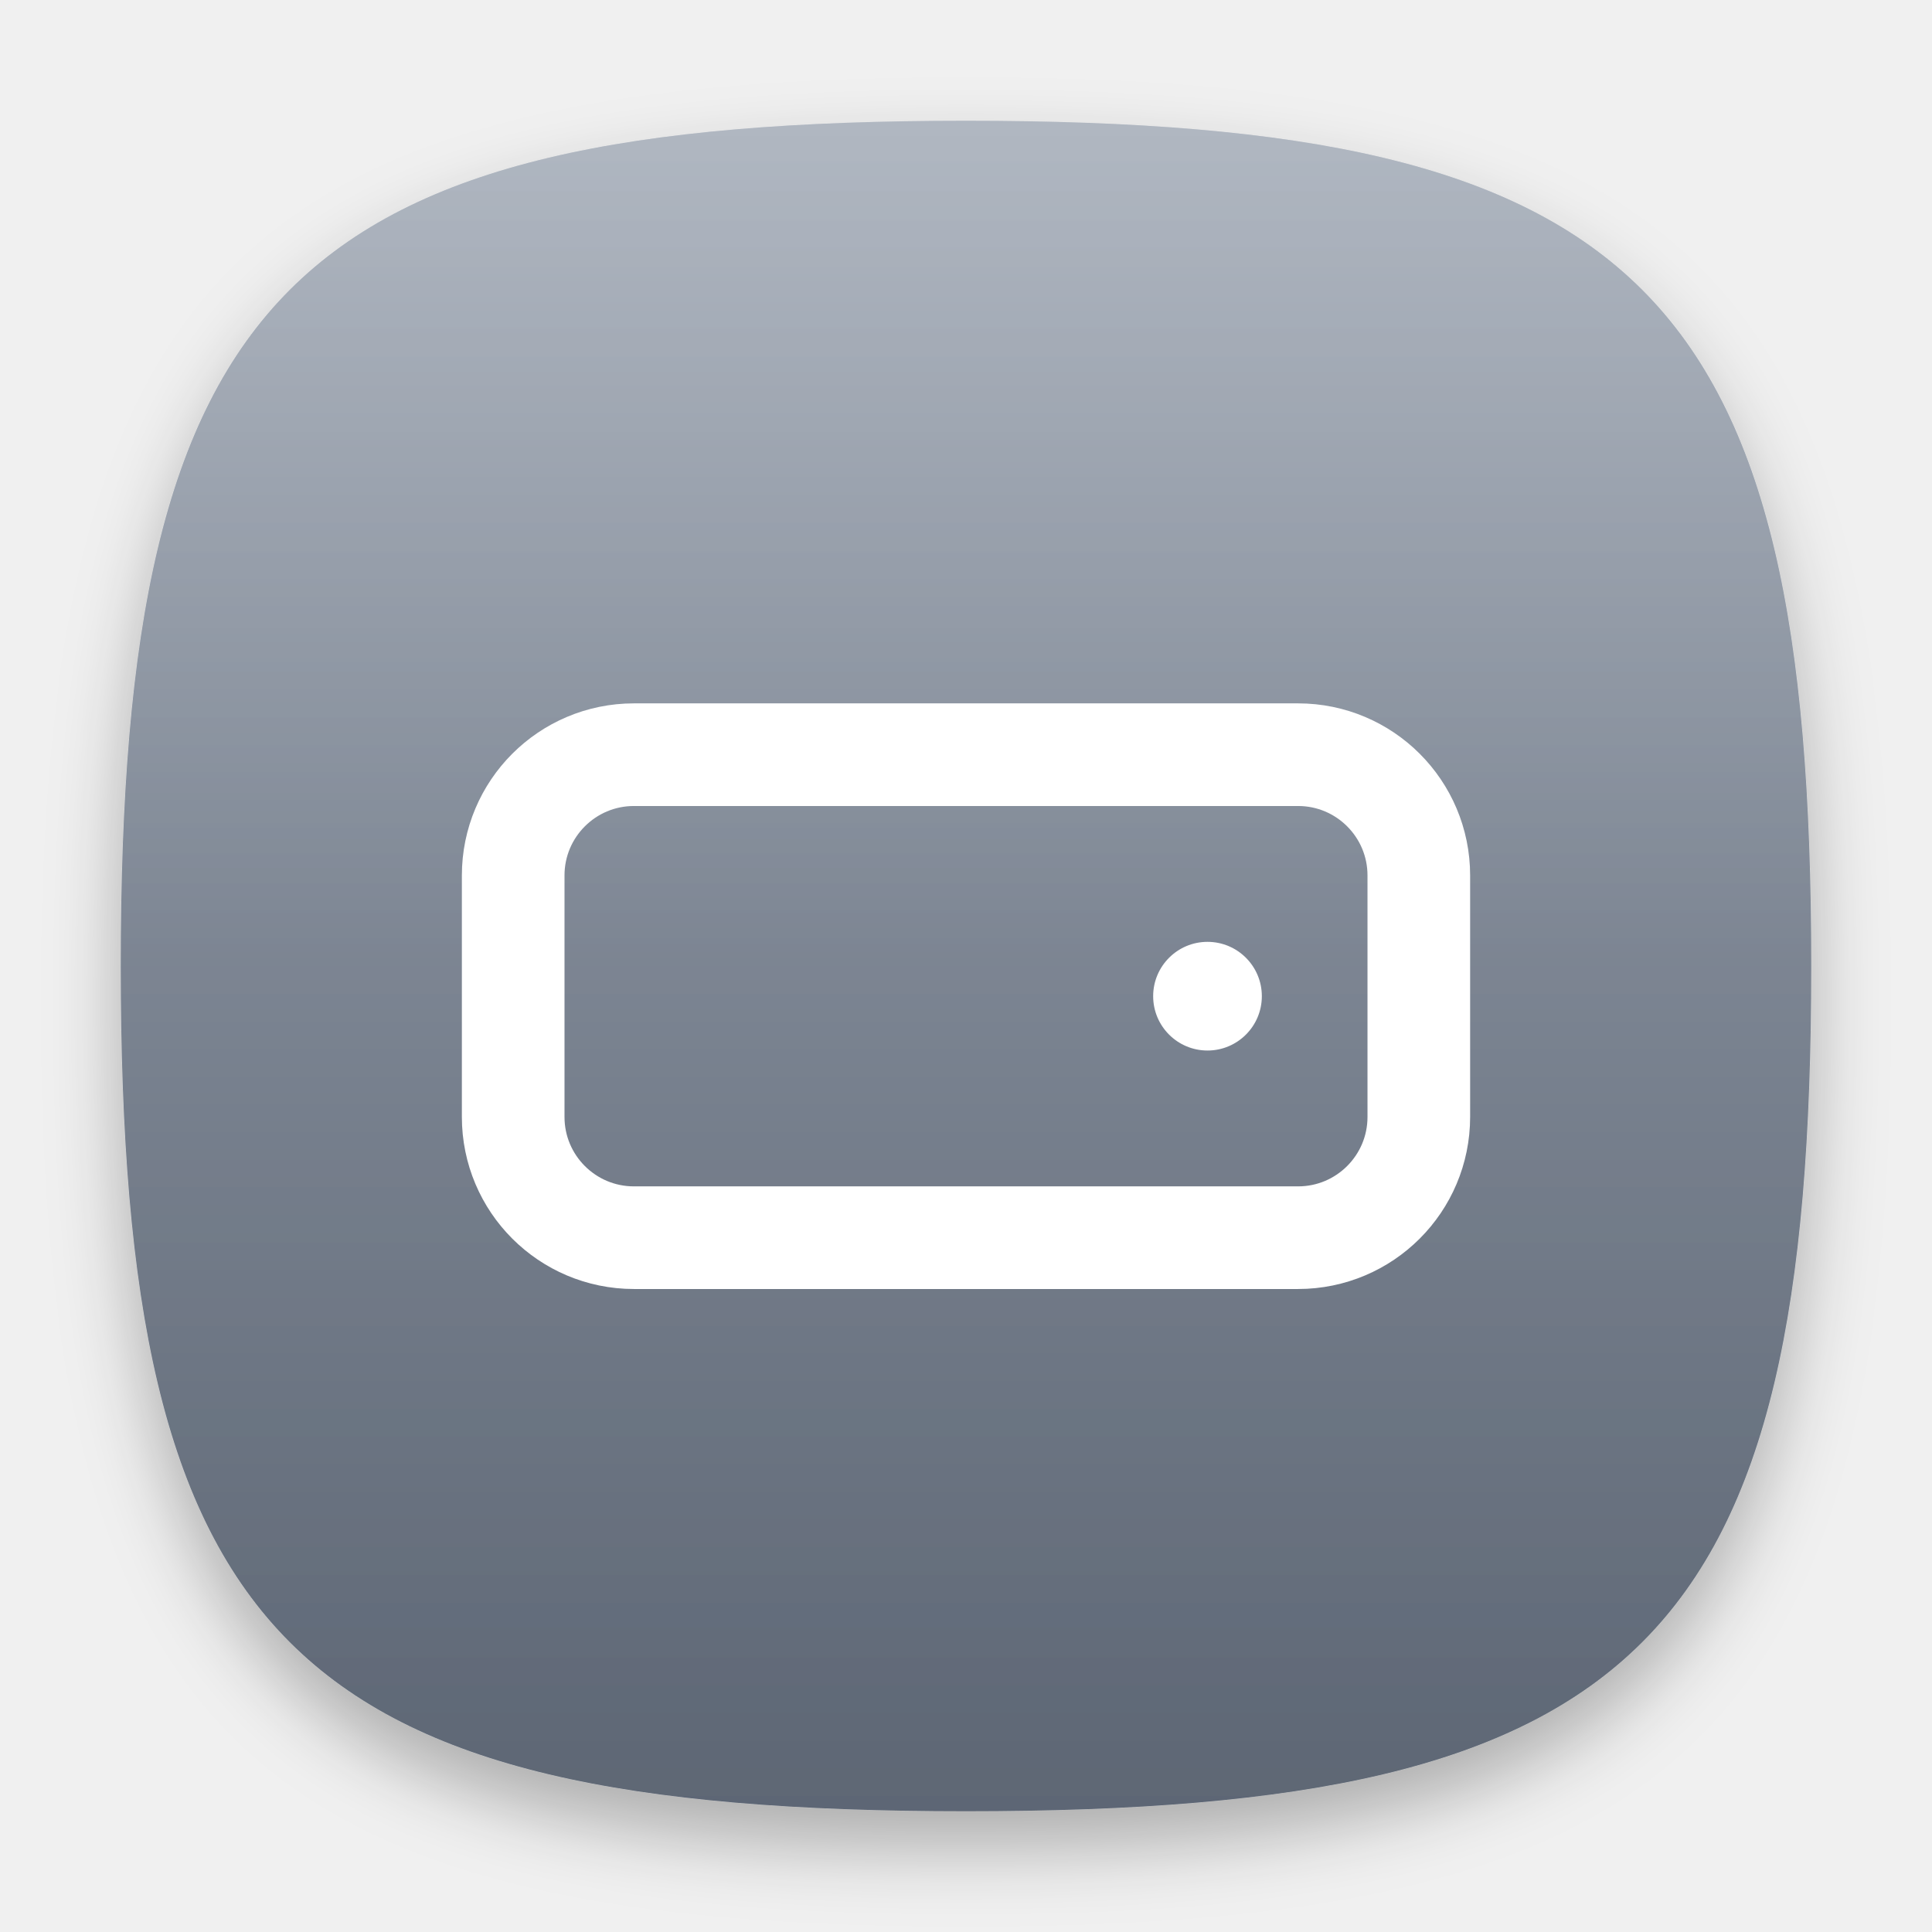
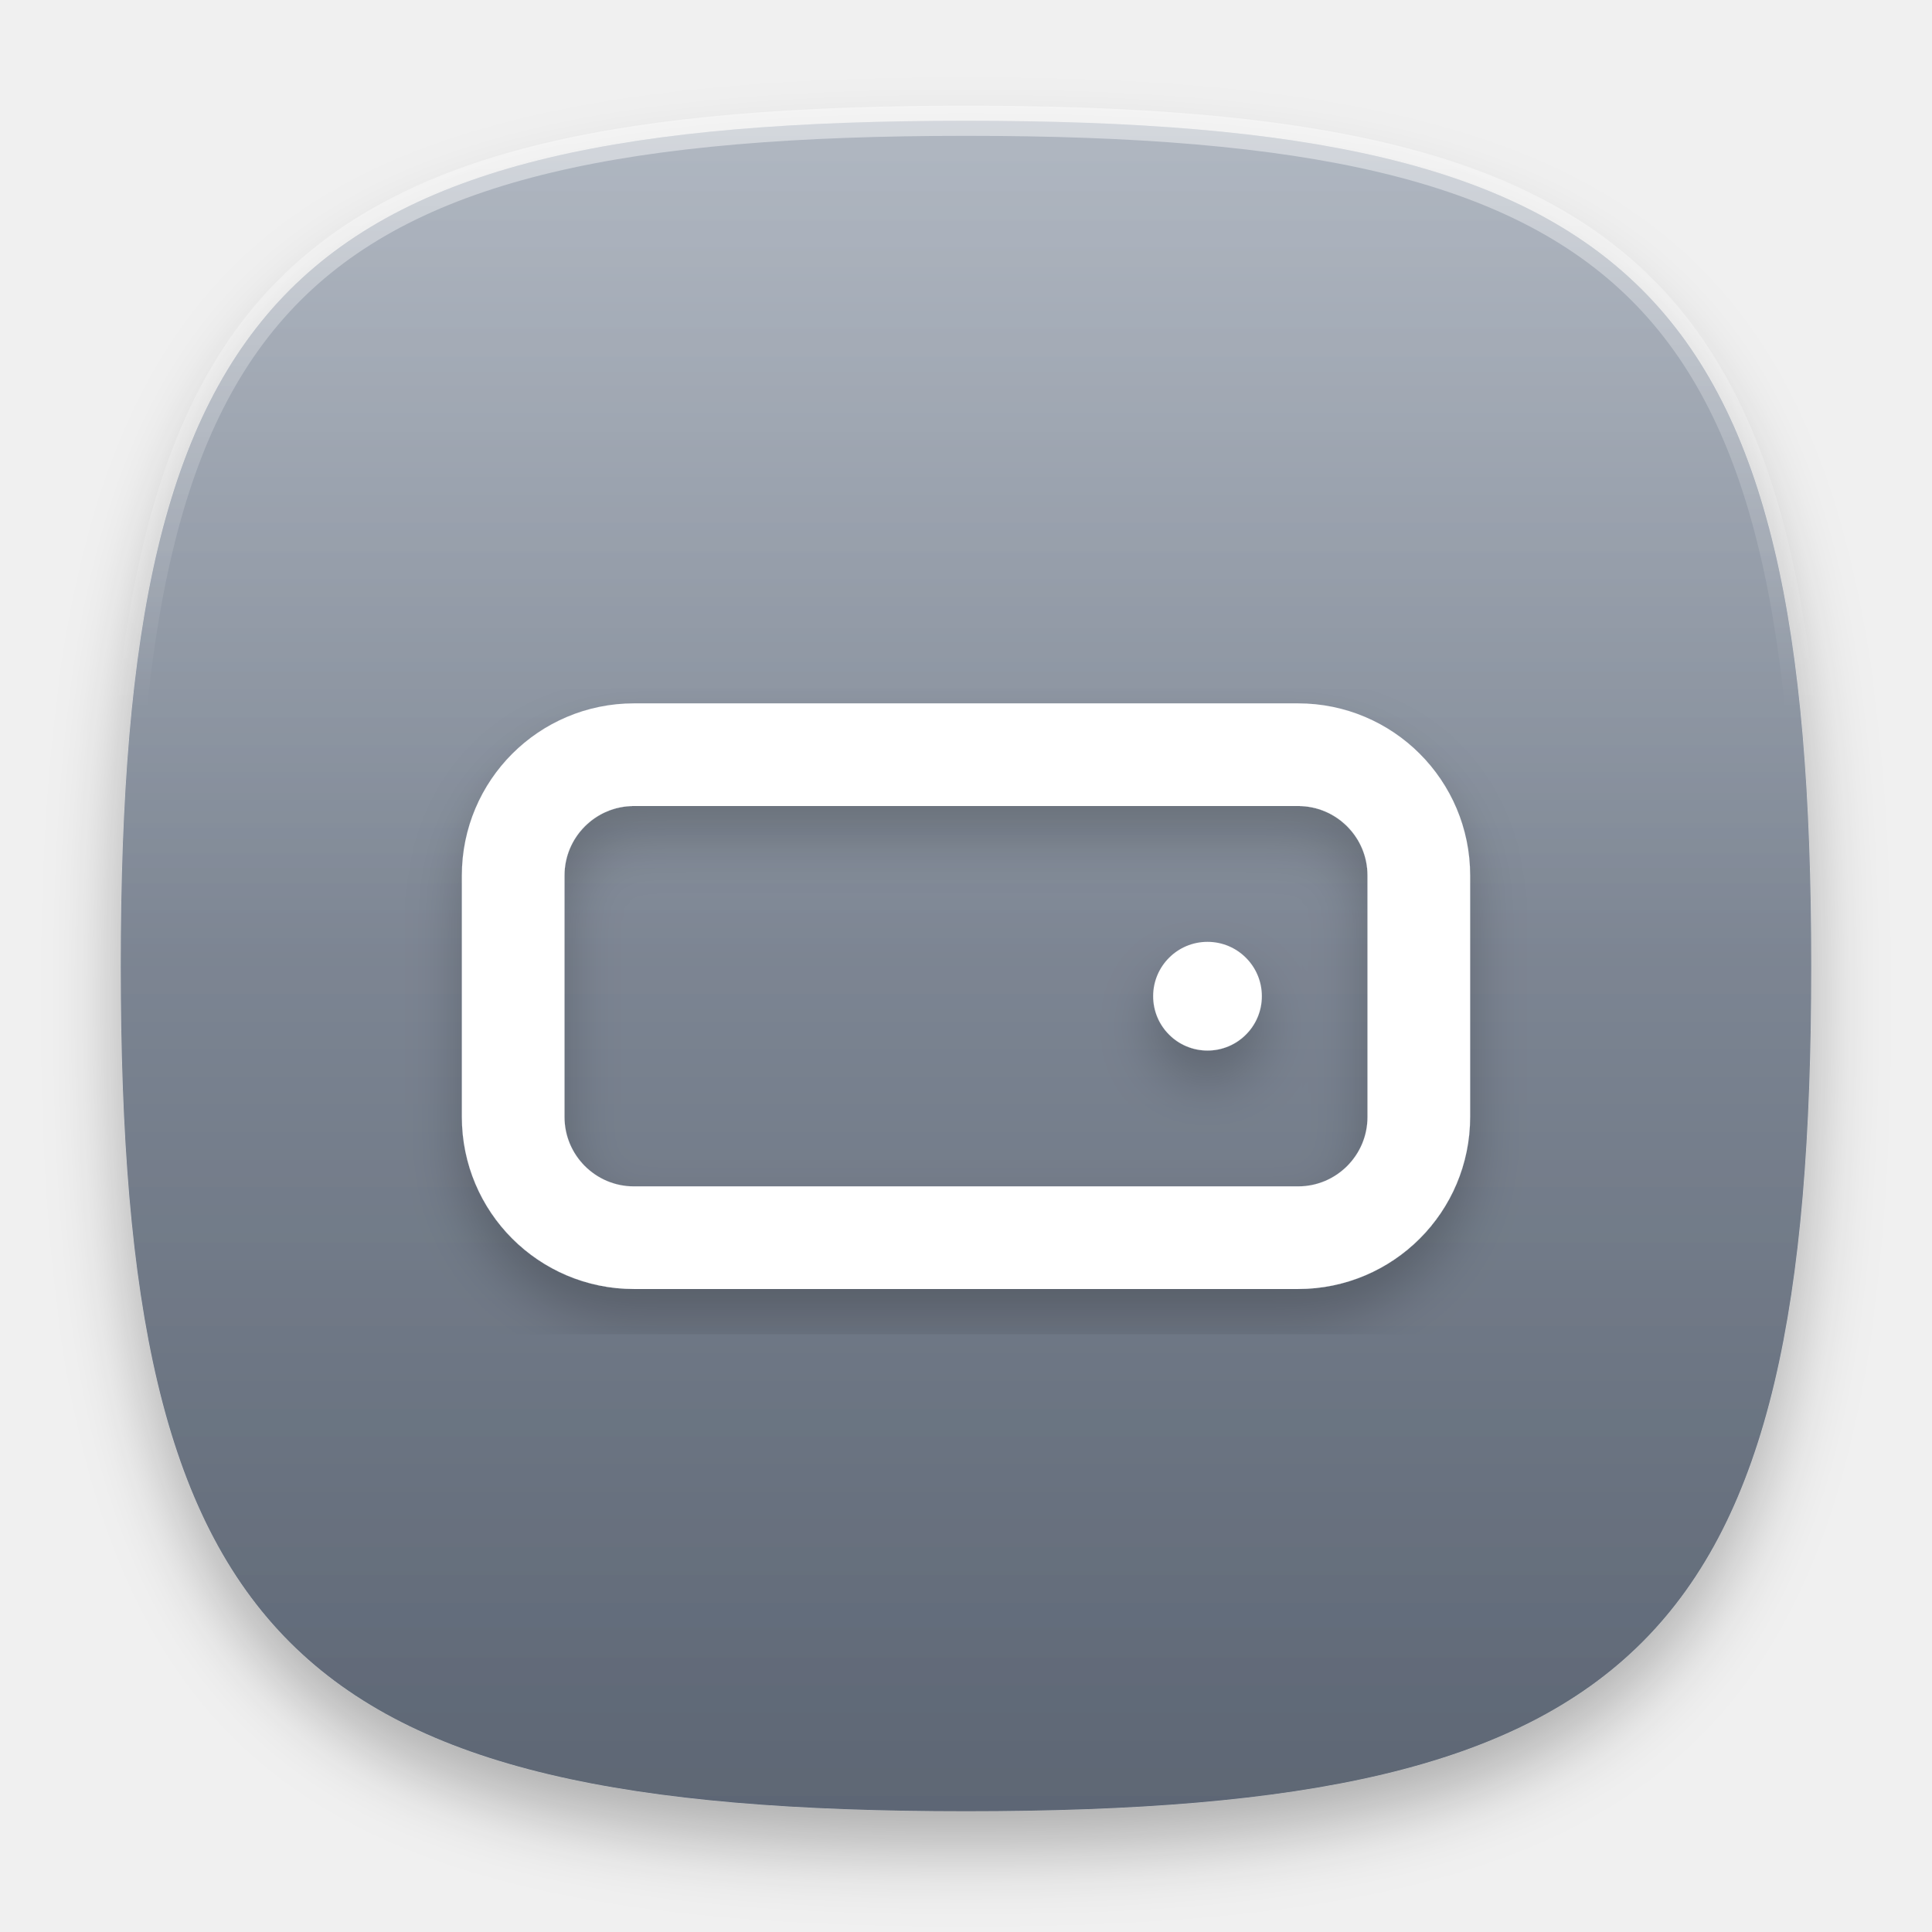
<svg xmlns="http://www.w3.org/2000/svg" width="64" height="64" viewBox="0 0 64 64">
  <defs>
    <linearGradient id="t" x1="0" y1="0" x2="0" y2="1">
      <stop offset="0" stop-color="#9aa3b0" />
      <stop offset="1" stop-color="#5d6674" />
    </linearGradient>
    <linearGradient id="hl" x1="0" y1="0" x2="0" y2="1">
      <stop offset="0" stop-color="#fff" stop-opacity=".22" />
      <stop offset=".5" stop-color="#fff" stop-opacity="0" />
    </linearGradient>
    <filter id="sh" x="-20%" y="-20%" width="140%" height="140%">
      <feDropShadow dx="0" dy="1.2" stdDeviation="1.2" flood-opacity=".28" />
    </filter>
+     <filter id="gs" x="-20%" y="-20%" width="140%" height="140%">
+       <feDropShadow dx="0" dy="1" stdDeviation=".9" flood-color="#000" flood-opacity=".22" />
+     </filter>
+     <linearGradient id="rim" x1="0" y1="0" x2="0" y2="1">
+       <stop offset="0" stop-color="#fff" stop-opacity=".45" />
+       <stop offset=".35" stop-color="#fff" stop-opacity="0" />
+     </linearGradient>
  </defs>
  <path d="M4 32C4 9.6 9.6 4 32 4s28 5.6 28 28-5.6 28-28 28S4 54.4 4 32z" fill="url(#t)" filter="url(#sh)" />
  <path d="M4 32C4 9.6 9.6 4 32 4s28 5.6 28 28-5.6 28-28 28S4 54.4 4 32z" fill="url(#hl)" />
-   <g fill="none" stroke="#fff" stroke-width="3.4" stroke-linecap="round" stroke-linejoin="round">
+   <path d="M4 32C4 9.6 9.6 4 32 4s28 5.6 28 28-5.6 28-28 28S4 54.4 4 32z" fill="none" stroke="url(#rim)" stroke-width="1" />
+   <g fill="none" stroke="#fff" stroke-width="3.4" stroke-linecap="round" stroke-linejoin="round" filter="url(#gs)">
    <rect x="17" y="25" width="30" height="16" rx="4" />
    <circle cx="40" cy="33" r="1.8" fill="#fff" stroke="none" />
  </g>
</svg>
